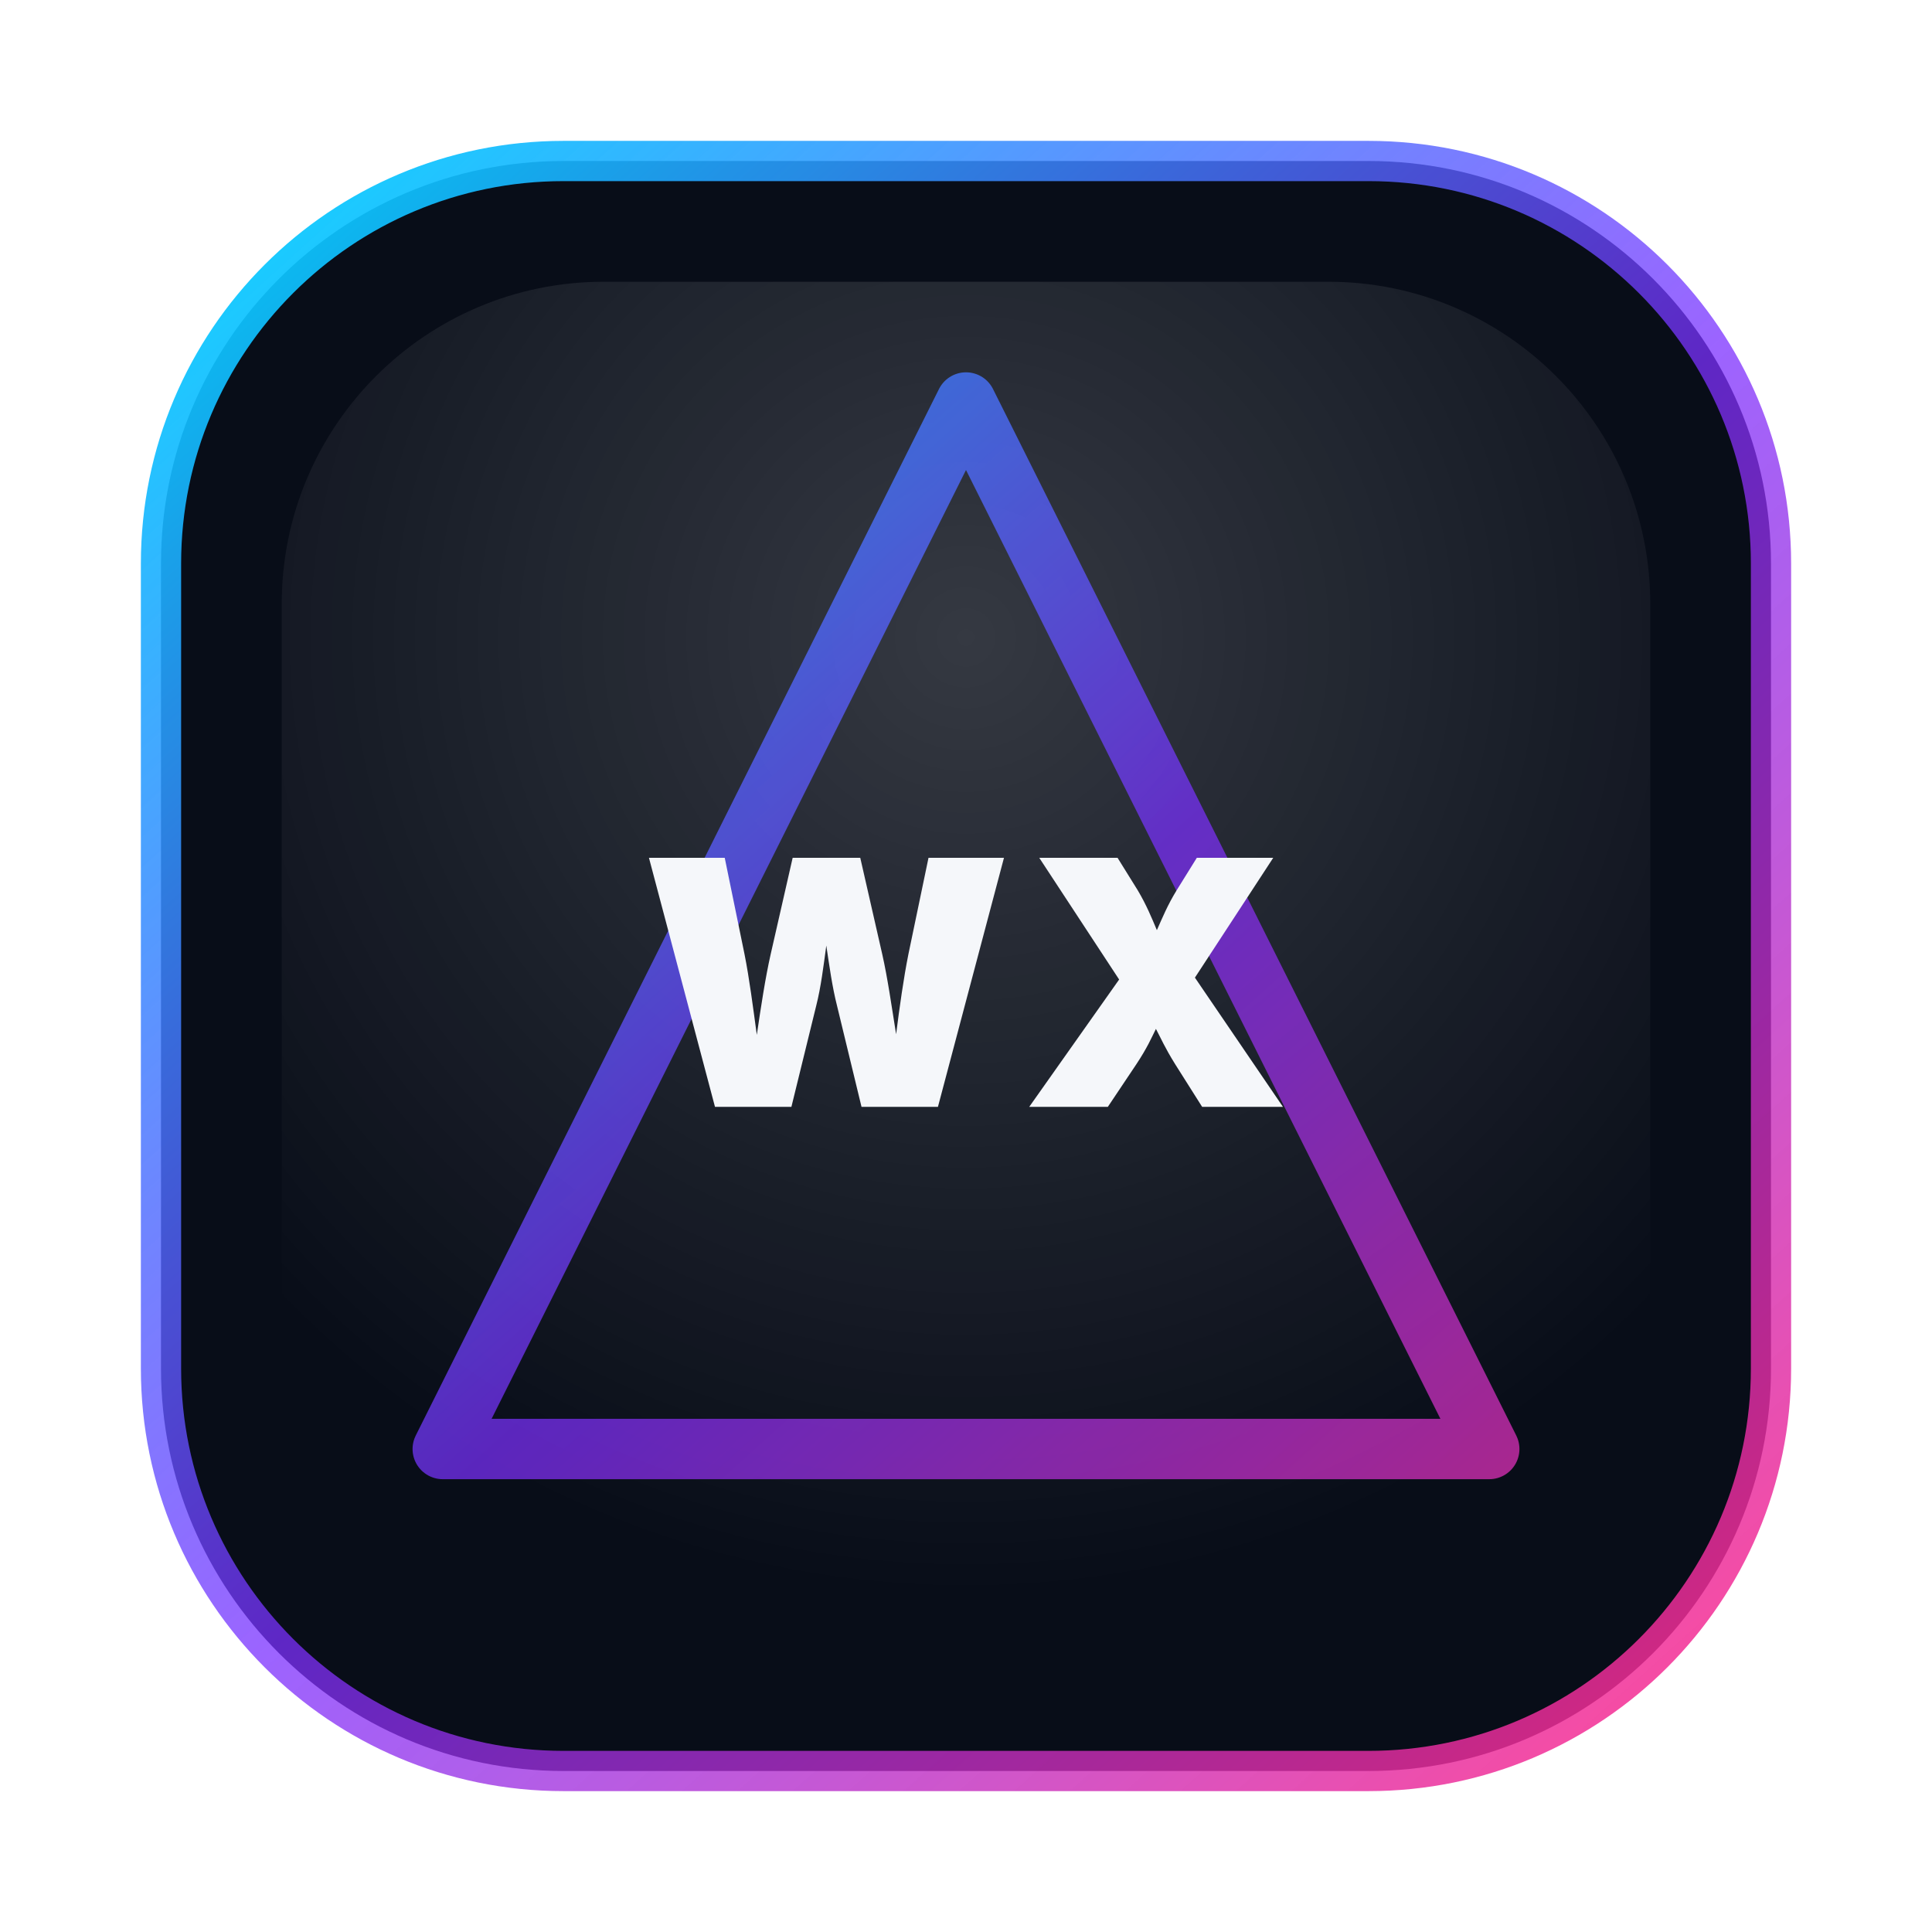
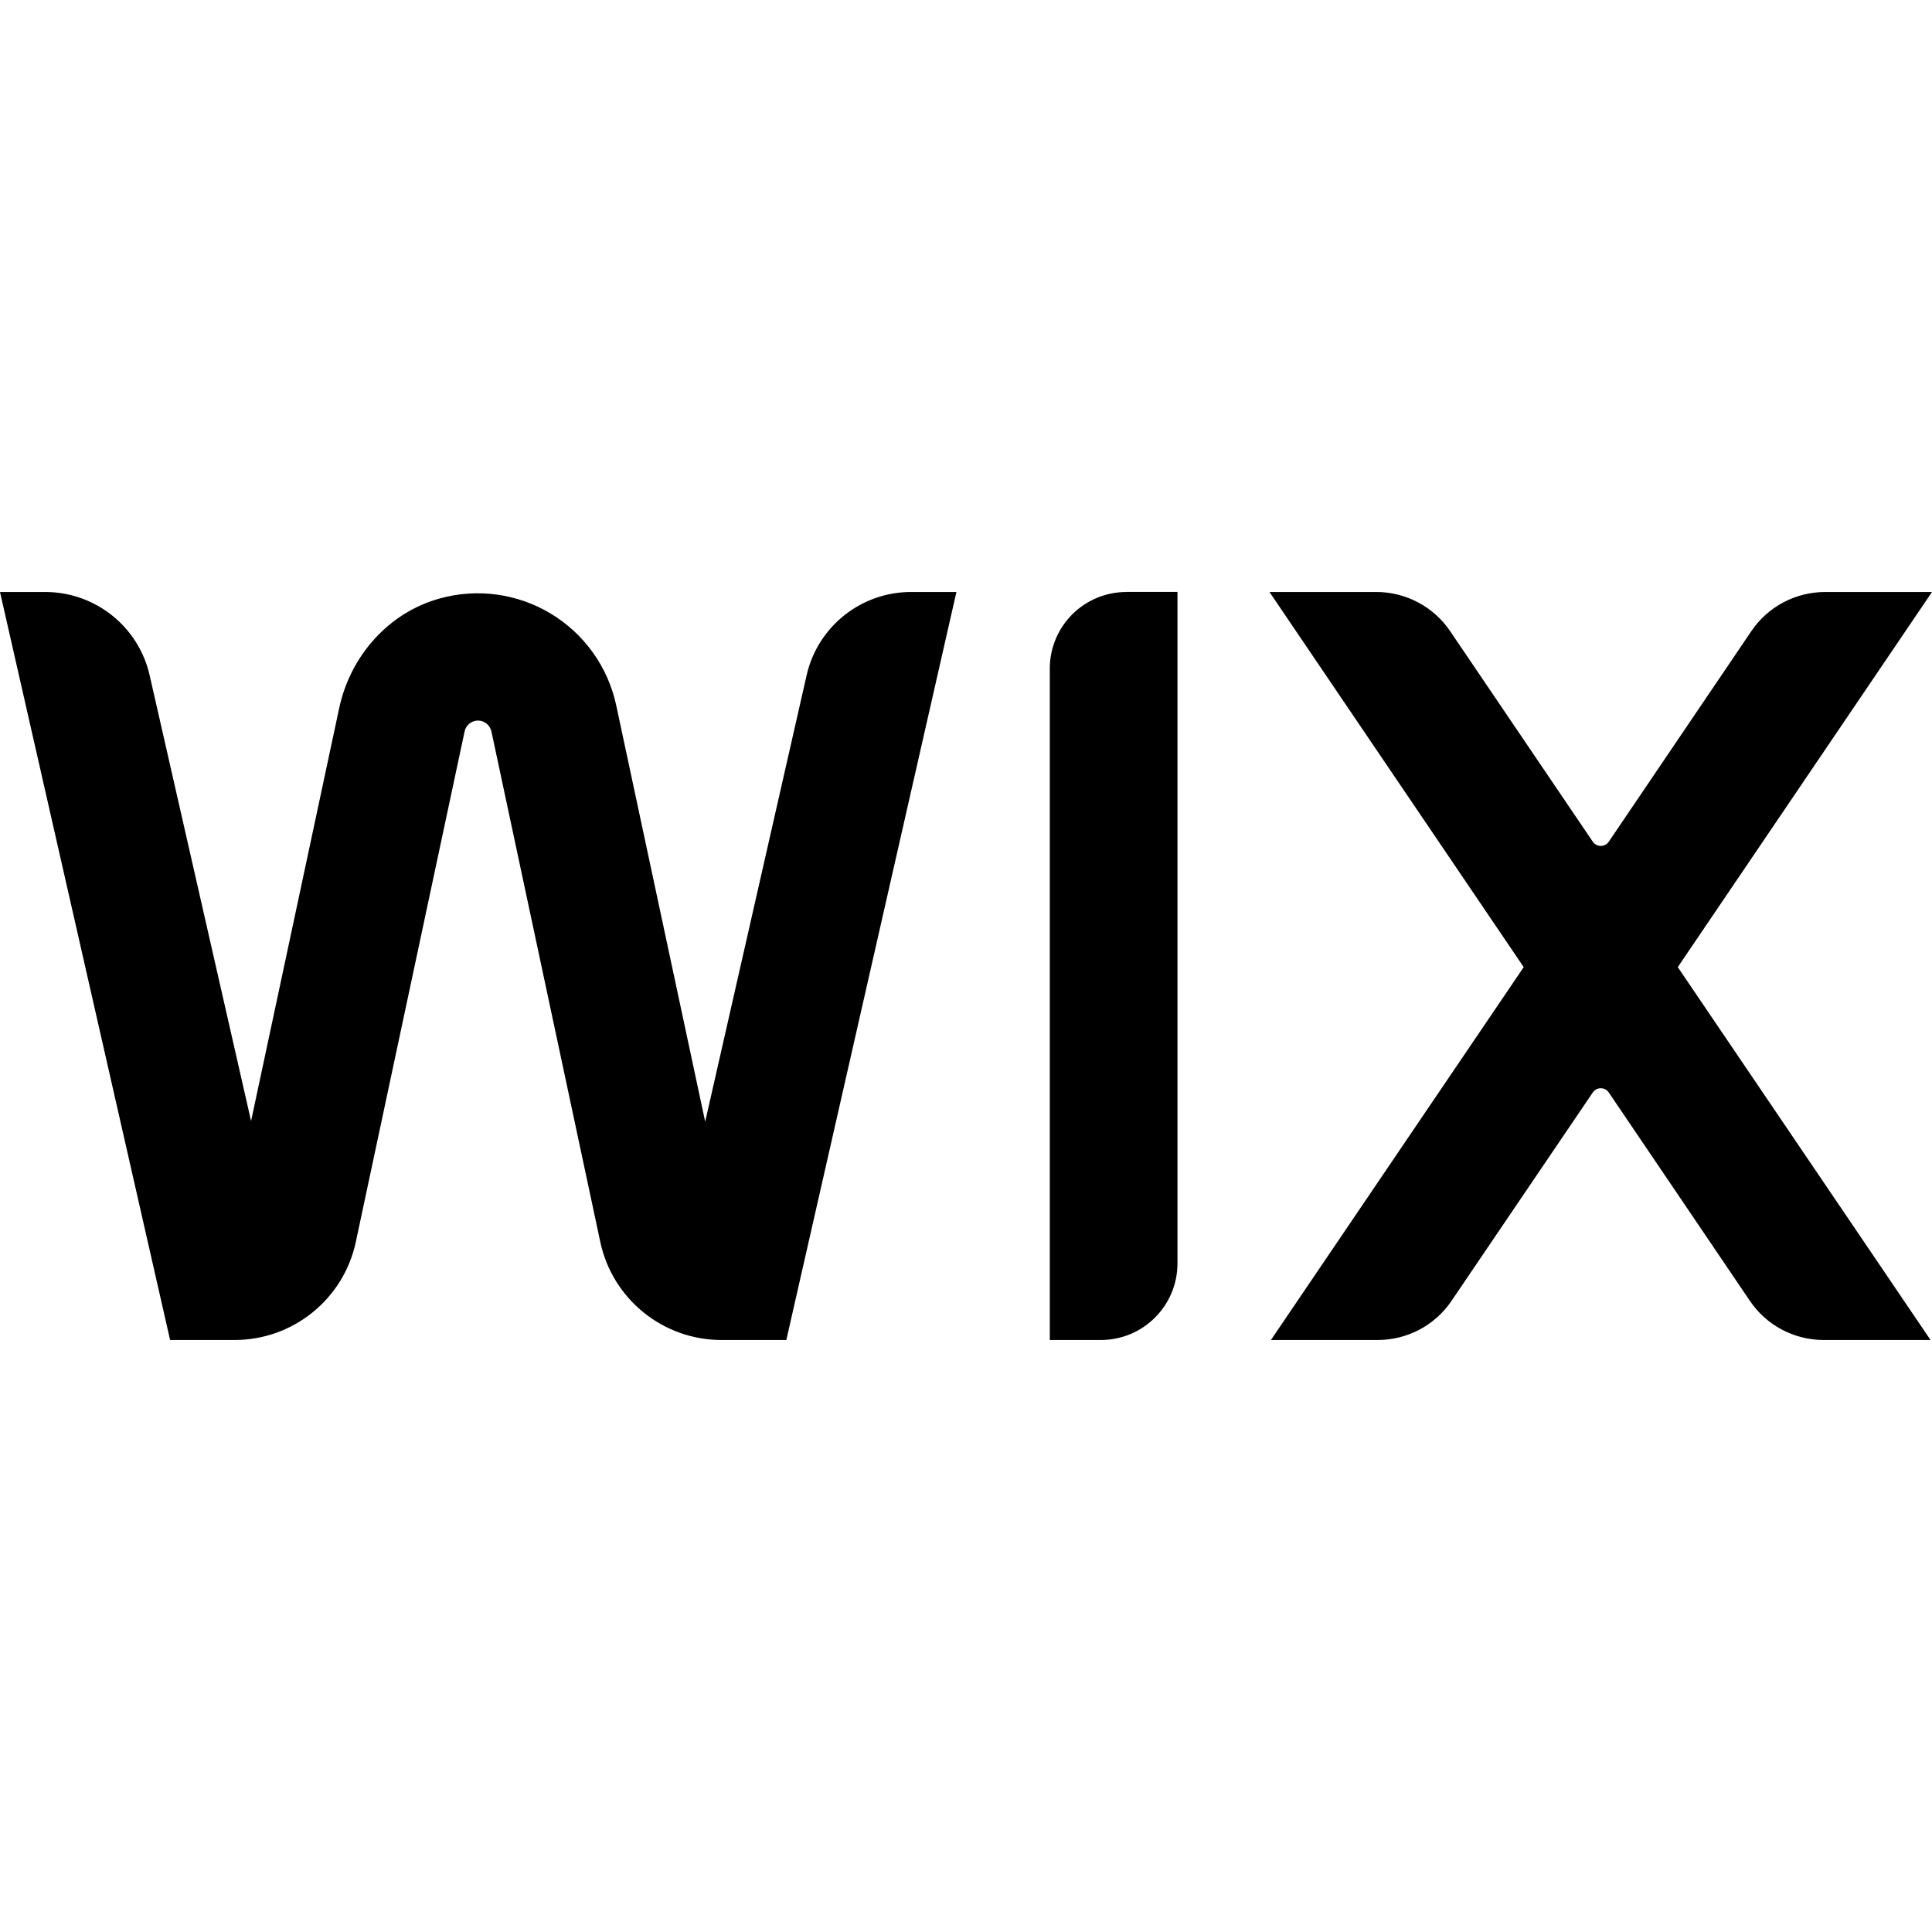
- <svg xmlns="http://www.w3.org/2000/svg" width="96" height="96" viewBox="0 0 96 96" role="img" aria-label="WX icon">
-   <defs>
-     <linearGradient id="g" x1="12" y1="8" x2="84" y2="88" gradientUnits="userSpaceOnUse">
-       <stop offset="0" stop-color="#00D4FF" stop-opacity=".95" />
-       <stop offset=".52" stop-color="#7B30FF" stop-opacity=".75" />
-       <stop offset="1" stop-color="#FF2D8A" stop-opacity=".86" />
-     </linearGradient>
-     <radialGradient id="r" cx="50%" cy="26%" r="70%">
-       <stop offset="0" stop-color="#FFFFFF" stop-opacity=".18" />
-       <stop offset="1" stop-color="#FFFFFF" stop-opacity="0" />
-     </radialGradient>
-   </defs>
-   <rect x="8" y="8" width="80" height="80" rx="20" fill="#080D18" stroke="url(#g)" stroke-width="2" />
-   <rect x="14" y="14" width="68" height="68" rx="16" fill="url(#r)" />
-   <path d="M48 20 L74 72 H22 Z" fill="none" stroke="url(#g)" stroke-width="3" stroke-linejoin="round" opacity=".95" />
-   <text x="48" y="55" text-anchor="middle" font-family="Inter, Segoe UI, Arial, sans-serif" font-size="17" font-weight="900" fill="#F5F7FA" letter-spacing=".5">WX</text>
+ <svg xmlns="http://www.w3.org/2000/svg" role="img" viewBox="0 0 24 24">
+   <path d="m0 7.354 2.113 9.292h.801a1.54 1.54 0 0 0 1.506-1.218l1.351-6.34a.171.171 0 0 1 .167-.137c.08 0 .15.058.167.137l1.352 6.34a1.54 1.54 0 0 0 1.506 1.218h.805l2.113-9.292h-.565c-.62 0-1.159.43-1.296 1.035l-1.26 5.545-1.106-5.176a1.76 1.76 0 0 0-2.19-1.324c-.639.176-1.113.716-1.251 1.365l-1.094 5.127-1.26-5.537A1.33 1.33 0 0 0 .563 7.354H0zm13.992 0a.951.951 0 0 0-.951.95v8.342h.635a.952.952 0 0 0 .951-.95V7.353h-.635zm1.778 0 3.158 4.66-3.14 4.632h1.325c.368 0 .712-.181.918-.486l1.756-2.59a.12.12 0 0 1 .197 0l1.754 2.59c.206.305.55.486.918.486h1.326l-3.14-4.632L24 7.354h-1.326c-.368 0-.712.181-.918.486l-1.772 2.617a.12.12 0 0 1-.197 0L18.014 7.84a1.108 1.108 0 0 0-.918-.486H15.77z" />
</svg>
